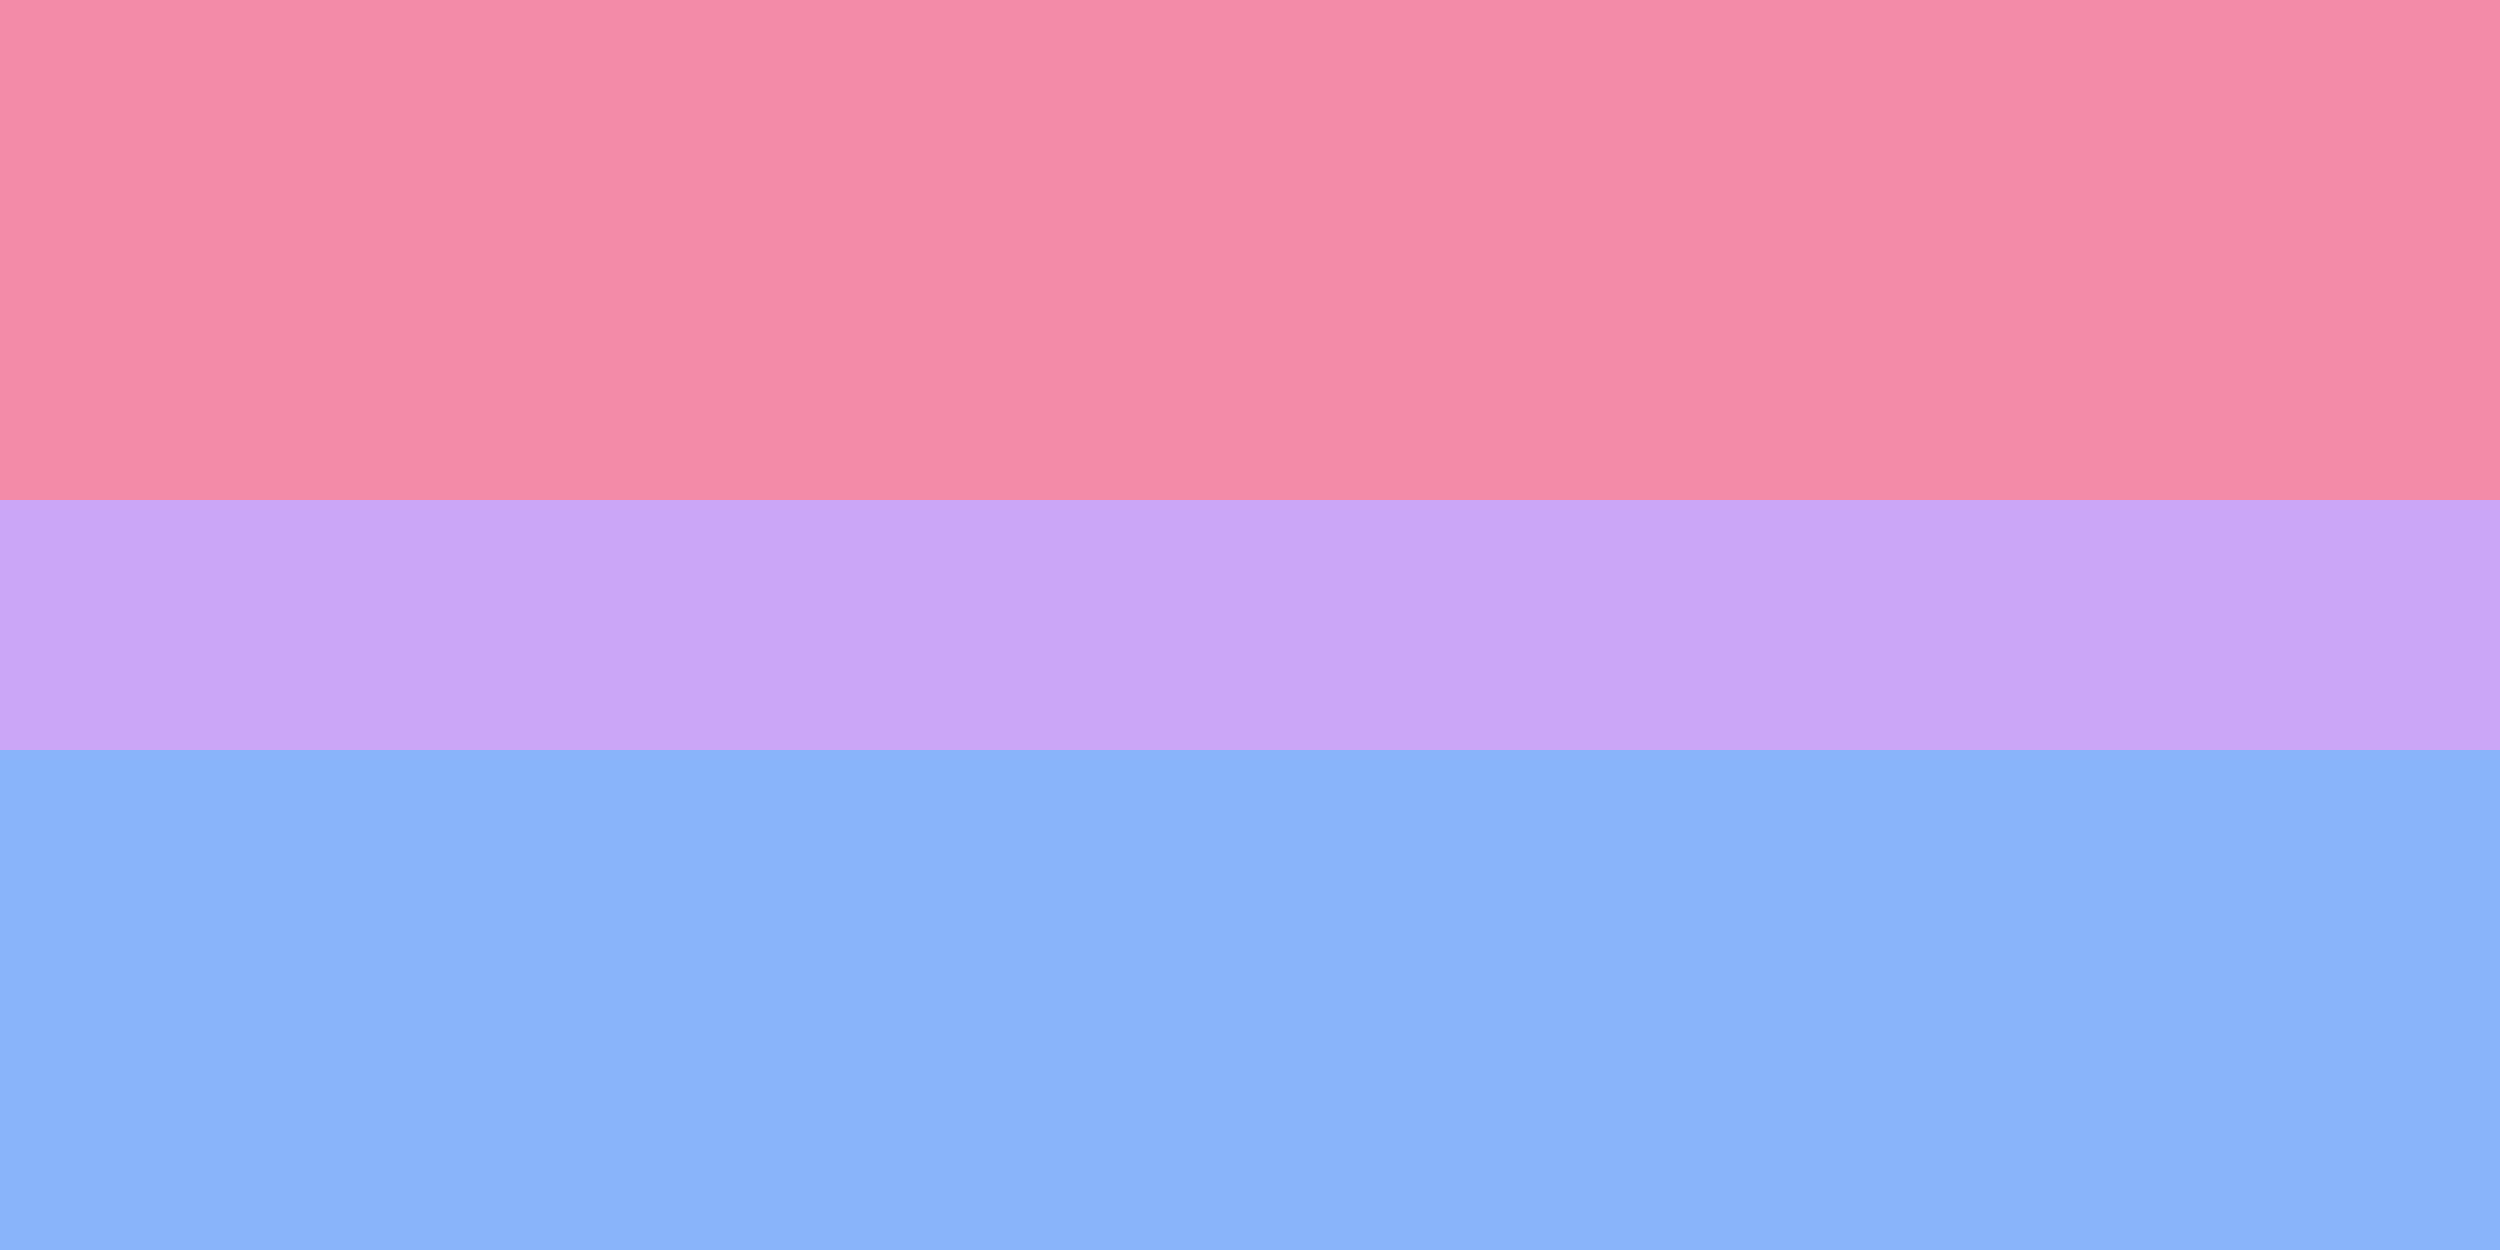
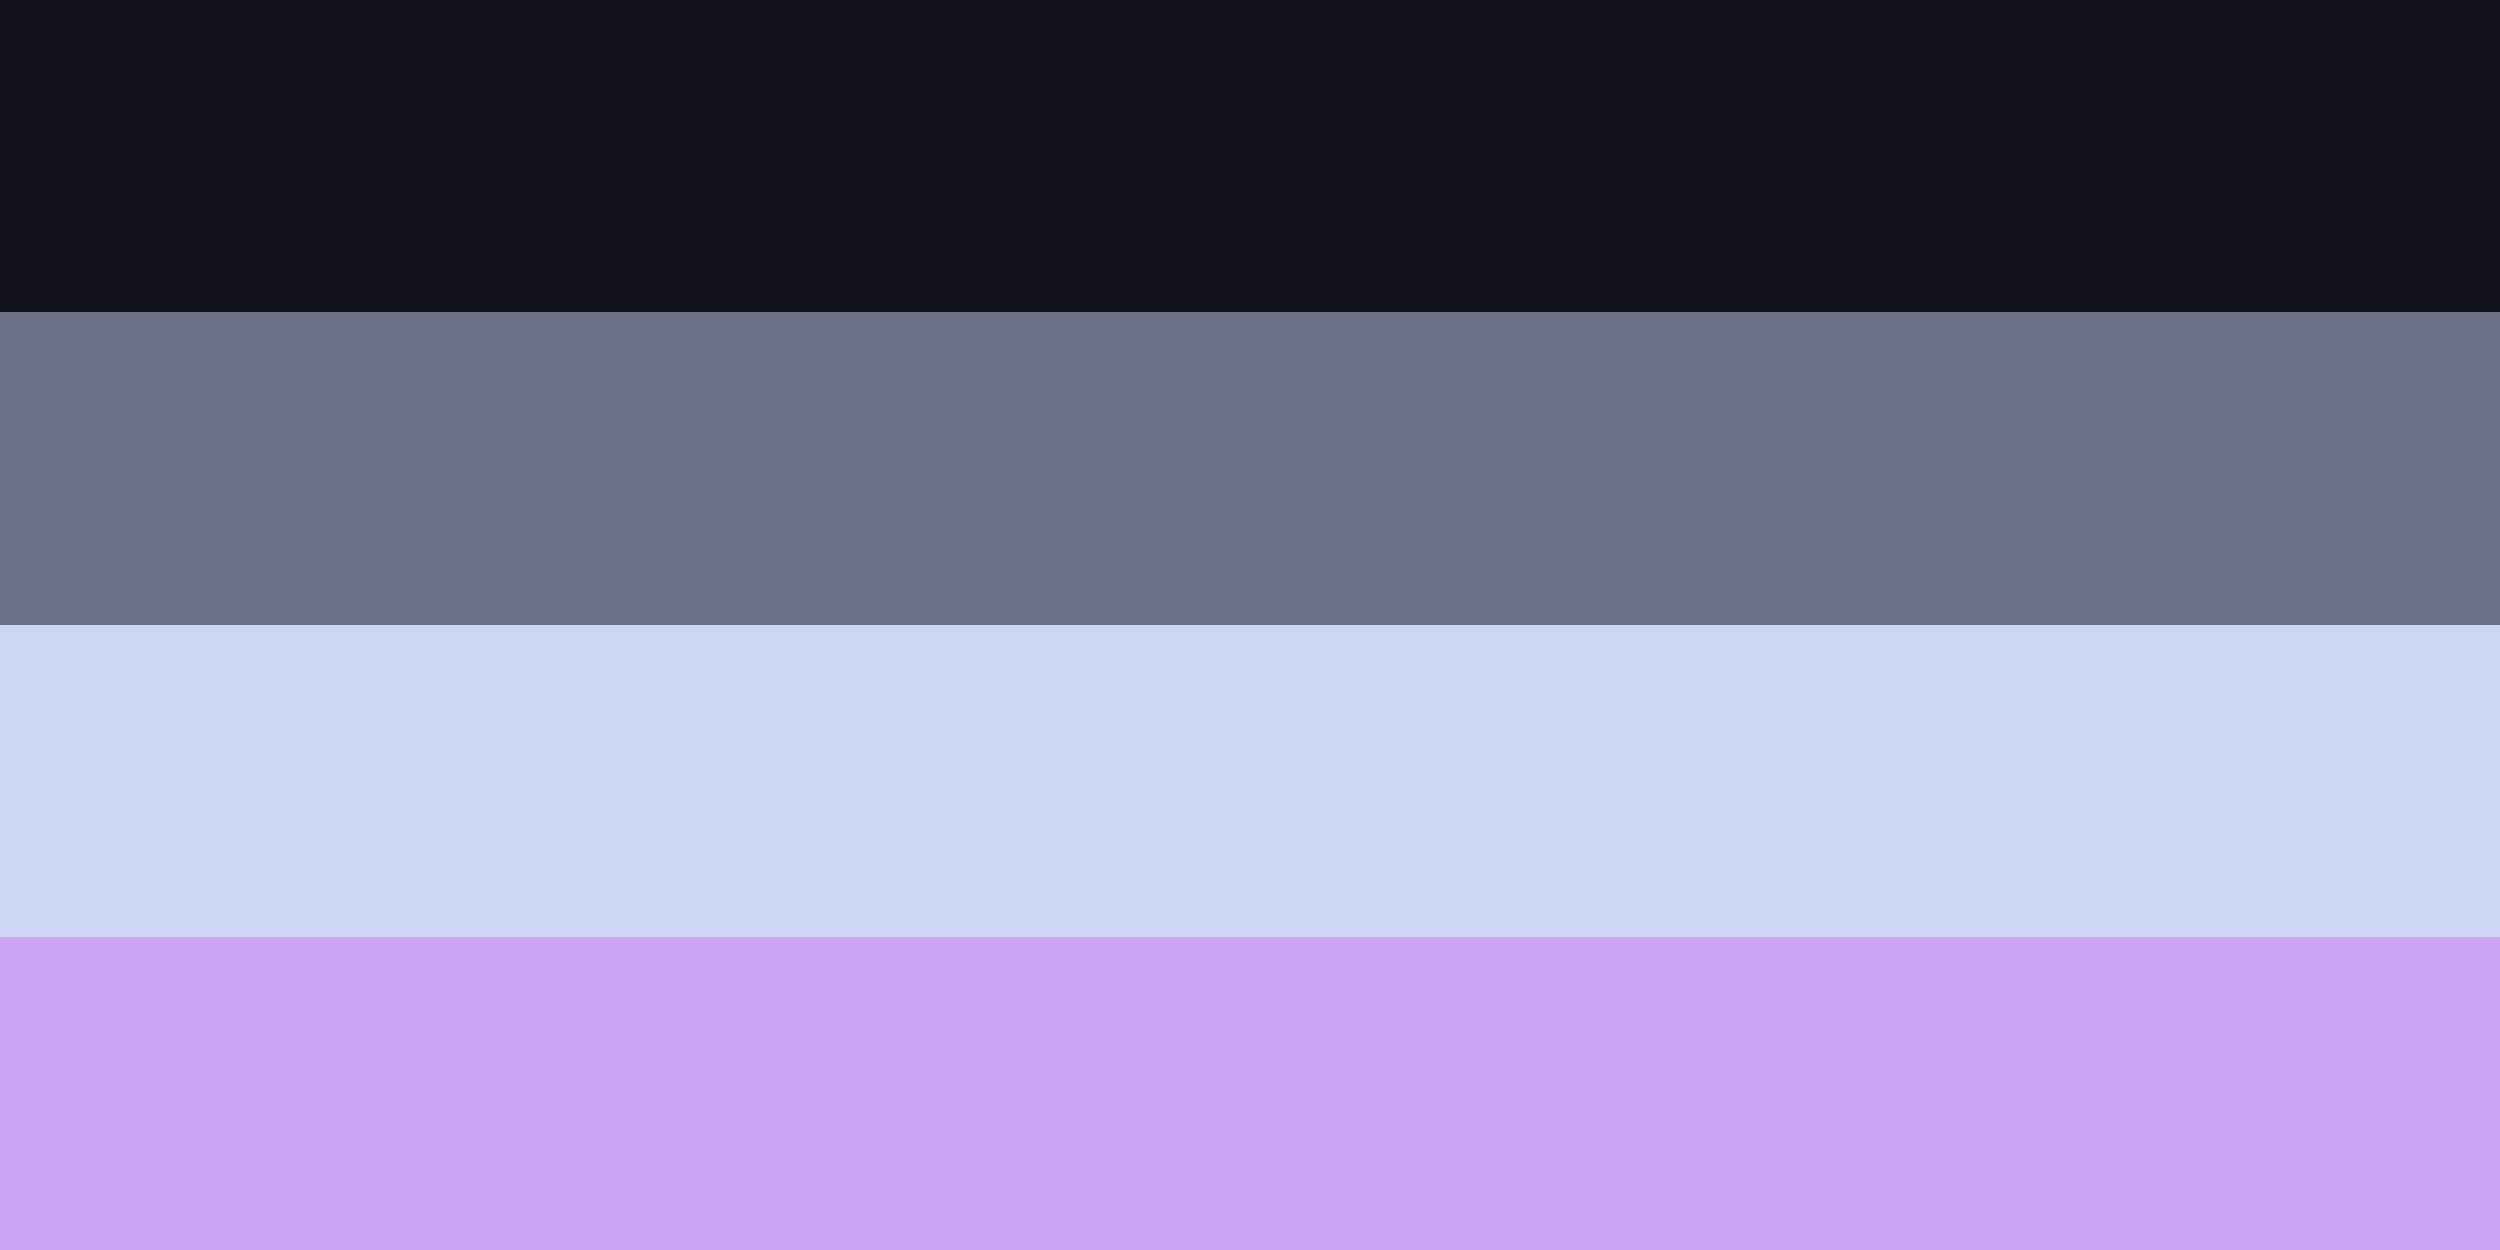
- <svg xmlns="http://www.w3.org/2000/svg" version="1.1" width="1000" height="500" shape-rendering="crispEdges">
-   <rect x="0" y="0" width="1000" height="200" fill="#f38ba8" />
-   <rect x="0" y="200" width="1000" height="100" fill="#cba6f7" />
-   <rect x="0" y="300" width="1000" height="200" fill="#89b4fa" />
+ <svg xmlns="http://www.w3.org/2000/svg" version="1.1" width="800" height="400" shape-rendering="crispEdges">
+   <rect x="0" y="0" width="800" height="100" fill="#11111b" />
+   <rect x="0" y="100" width="800" height="100" fill="#6c7086" />
+   <rect x="0" y="200" width="800" height="100" fill="#cdd6f4" />
+   <rect x="0" y="300" width="800" height="100" fill="#cba6f7" />
</svg>
